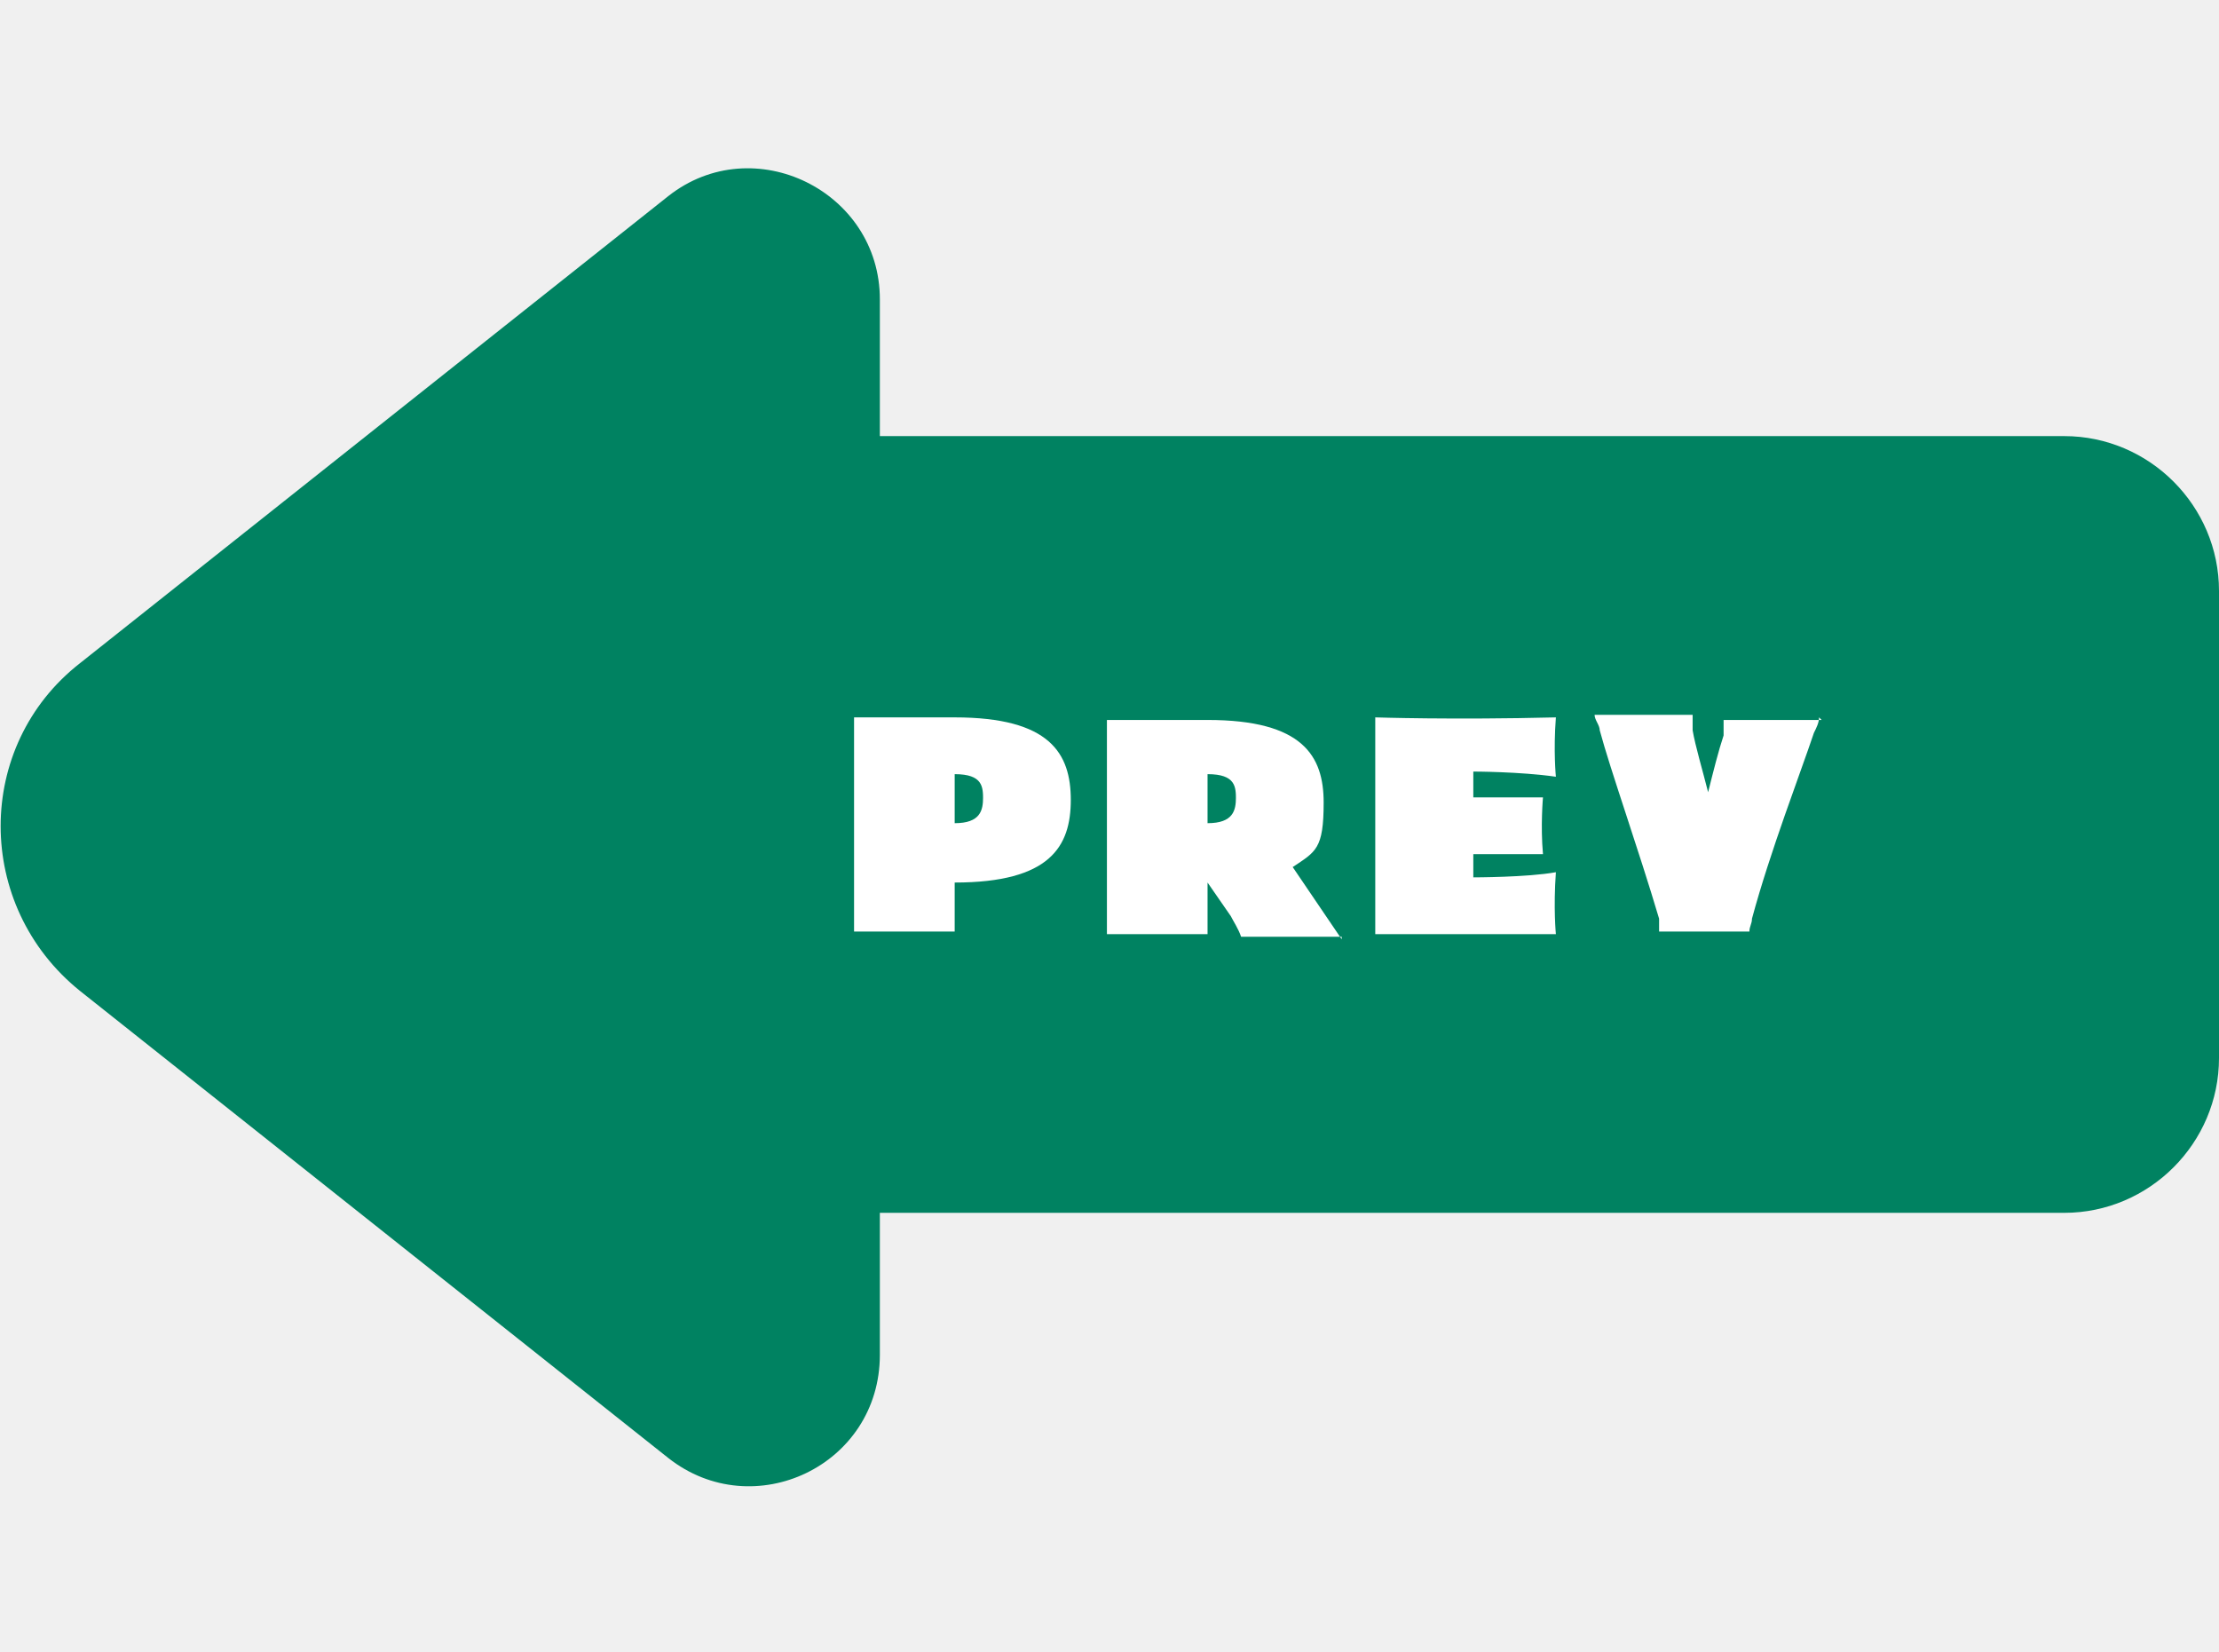
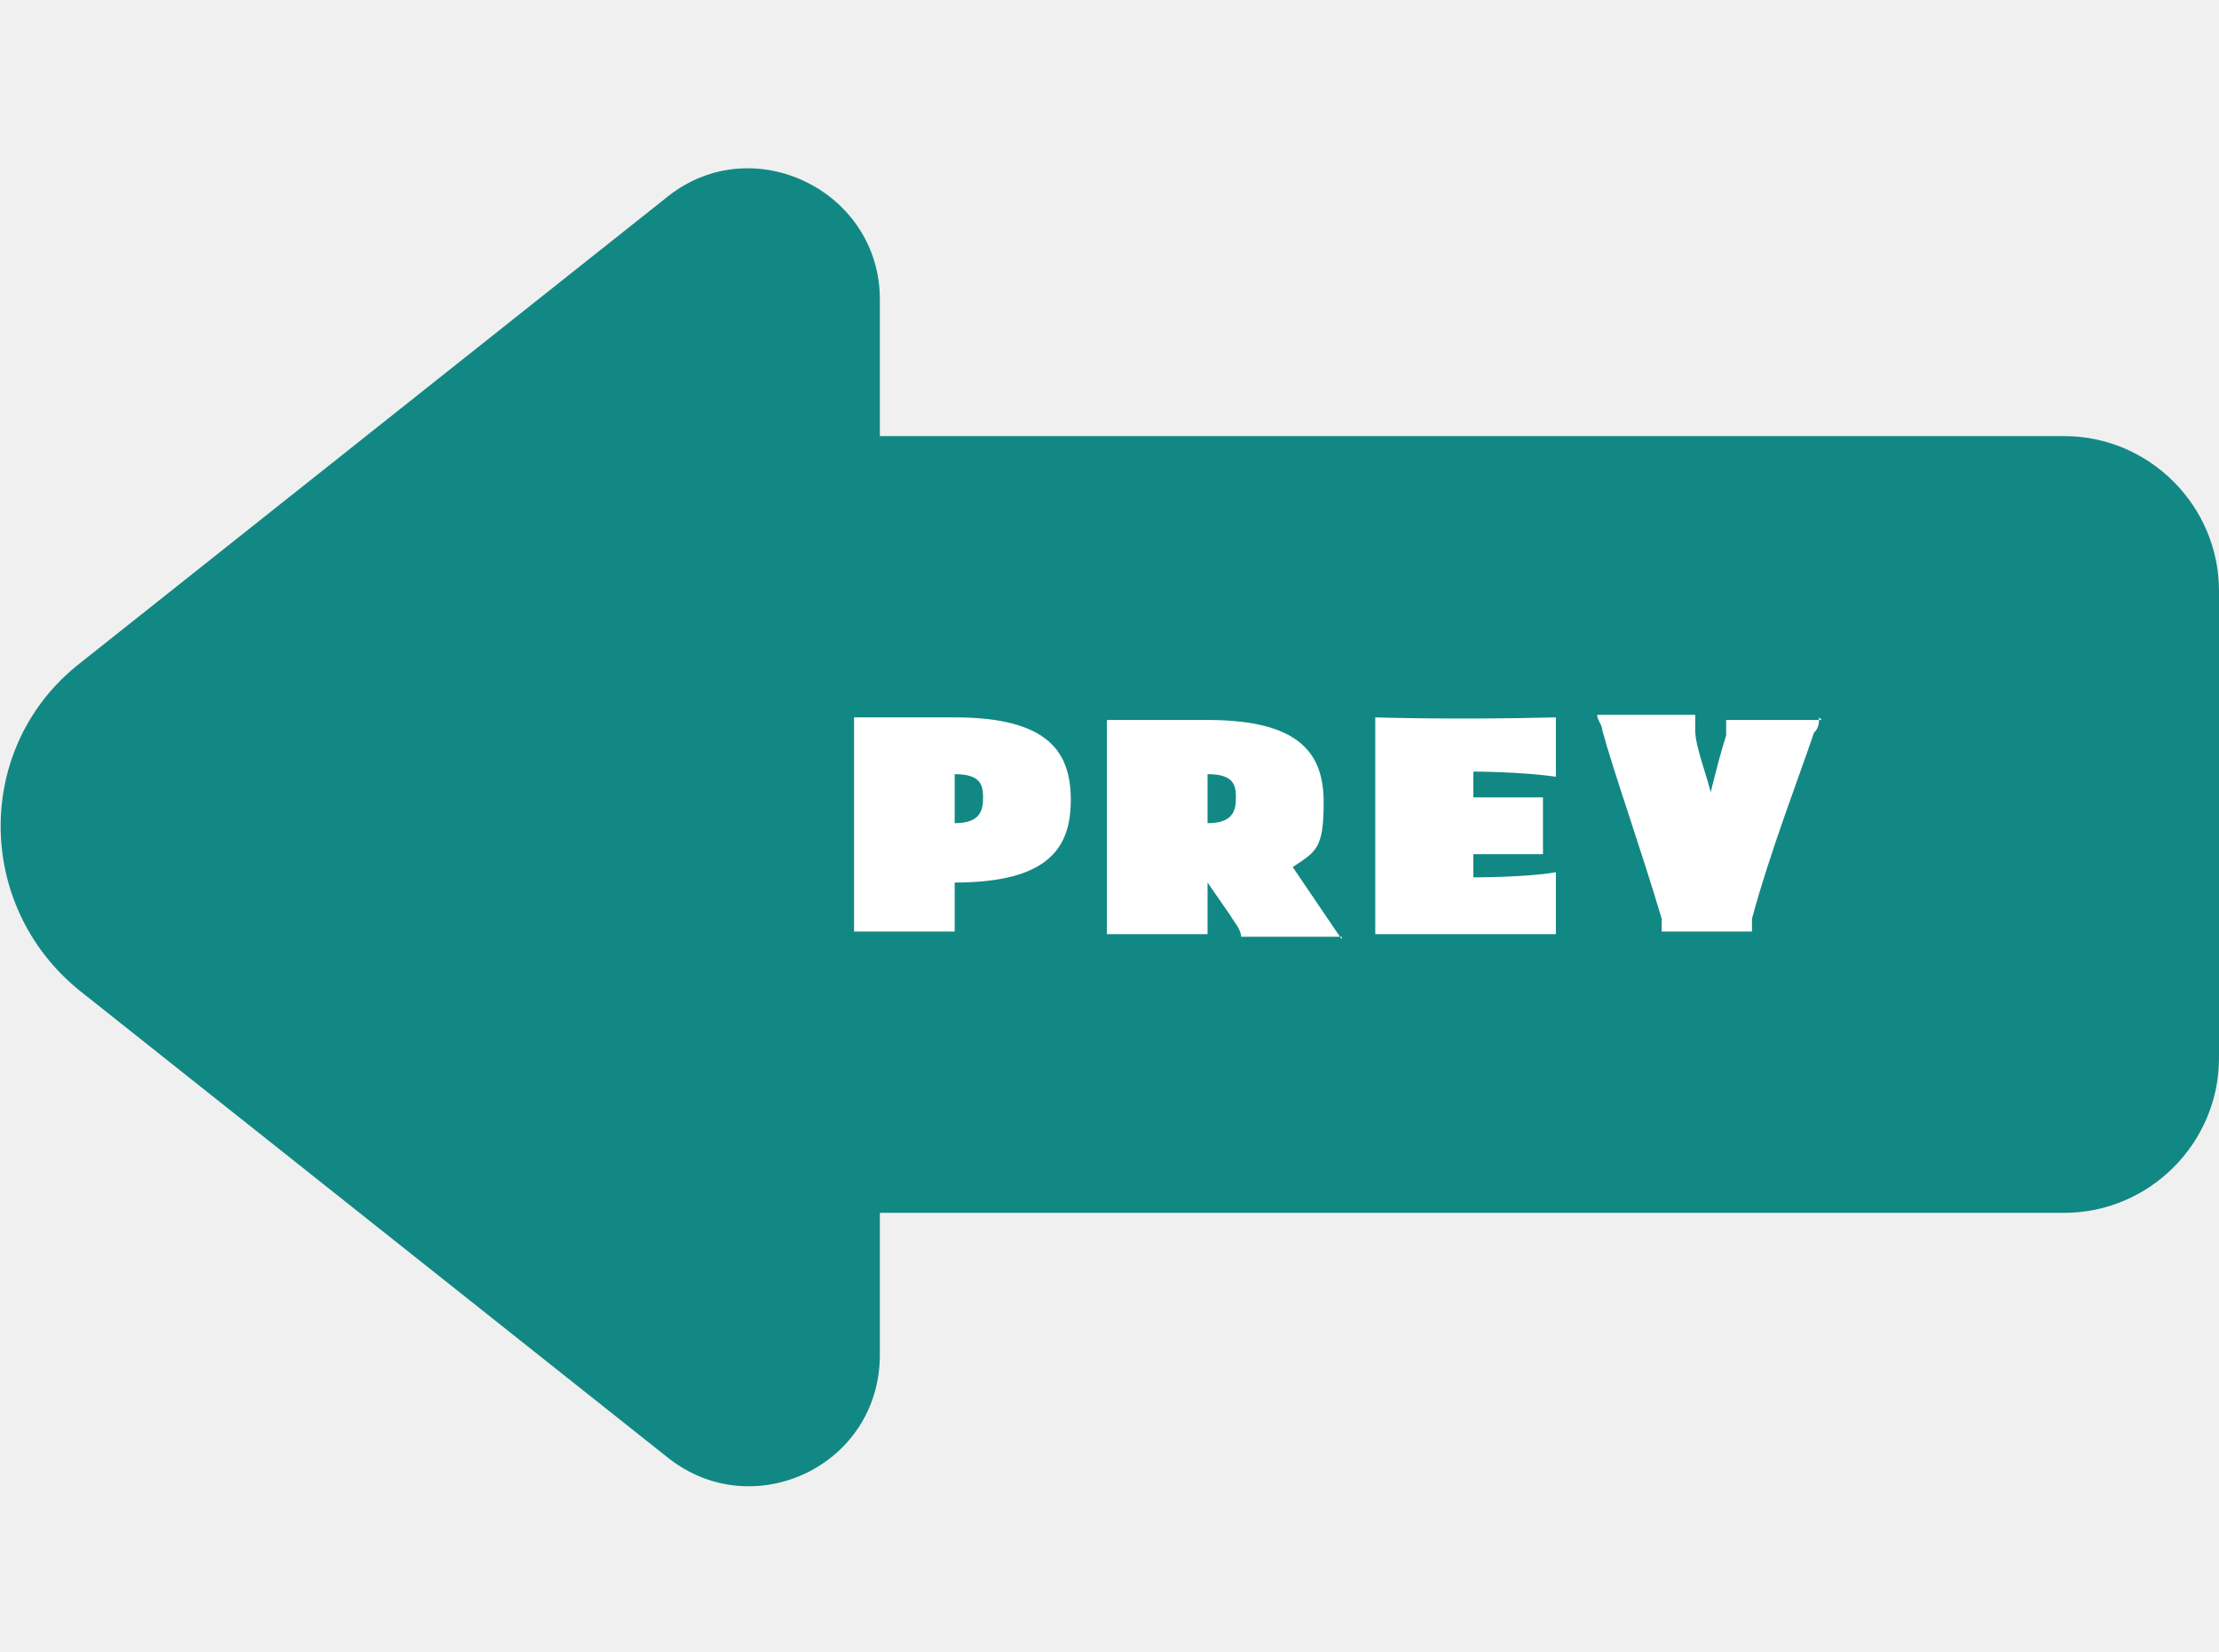
<svg xmlns="http://www.w3.org/2000/svg" id="Layer_1" version="1.1" viewBox="0 0 86 64">
  <defs>
    <style>
      .st0 {
-         fill: #008261;
+         isolation: isolate;
      }

      .st1 {
-         isolation: isolate;
+         fill: #128884;
      }

      .st2 {
        fill: #fff;
      }
    </style>
  </defs>
-   <path class="st0" d="M31.7,17h54.3v30.1H31.7c-3.3,0-6-2.7-6-6v-18.1c0-3.3,2.7-6,6-6Z" transform="translate(111.7 64) rotate(-180)" />
-   <path class="st0" d="M25.9,7.6L3.1,25.7c-4.1,3.2-4.1,9.4,0,12.7l22.8,18.1c3.3,2.6,8.2.3,8.2-4V11.6c0-4.2-4.9-6.6-8.2-4Z" />
-   <g id="about_MH" class="st1">
-     <g class="st1">
-       <path class="st2" d="M37,34.1v1c0,.3,0,.6,0,1,0,0-1.5,0-3.9,0,0,0,0-.7,0-1v-6.3c0-.3,0-.7,0-1h0c0,0,3.6,0,3.6,0,0,0,.2,0,.3,0,3.7,0,4.5,1.4,4.5,3.2s-.8,3.2-4.5,3.2c0,0,0,0,0,0ZM38.1,31c0-.5,0-1-1.1-1v1.9c1,0,1.1-.5,1.1-1Z" />
-       <path class="st2" d="M52,36.3c-2.1,0-3.9,0-3.9,0-.1-.3-.3-.6-.4-.8l-.9-1.3v1c0,.3,0,.6,0,1,0,0-1.5,0-3.9,0,0,0,0-.7,0-1v-6.3c0-.3,0-.7,0-1h0c0,0,3.6,0,3.6,0,0,0,.2,0,.3,0,3.7,0,4.5,1.4,4.5,3.2s-.3,1.9-1.2,2.5l1.9,2.8ZM47.9,31c0-.5,0-1-1.1-1v1.9c1,0,1.1-.5,1.1-1Z" />
-       <path class="st2" d="M53.3,36.2h0c0-.4,0-.7,0-1.1v-6.2c0-.4,0-.7,0-1.1,0,0,3,.1,7,0-.1,1.3,0,2.3,0,2.3-1.4-.2-3.2-.2-3.2-.2v1h2.7s-.1,1.1,0,2.2h-2.7v.9s2.1,0,3.2-.2c-.1,1.4,0,2.4,0,2.4,0,0-3.6,0-7,0Z" />
-       <path class="st2" d="M70.5,27.8c0,.2-.1.4-.2.6-.5,1.5-1.7,4.6-2.4,7.2,0,.2-.1.3-.1.5h-3.5c0-.2,0-.4,0-.5-.8-2.7-1.9-5.8-2.3-7.3,0-.2-.2-.4-.2-.6h3.8c0,.1,0,.3,0,.6.1.6.4,1.6.6,2.4.2-.8.4-1.6.6-2.2,0-.2,0-.4,0-.6h3.8Z" />
+   <path class="st1" d="M80,47H25.7v-30.1h54.3c3.3,0,6,2.7,6,6v18.1c0,3.3-2.7,6-6,6Z" />
+   <path class="st1" d="M25.9,7.6L3.1,25.7c-4.1,3.2-4.1,9.4,0,12.7l22.8,18.1c3.3,2.6,8.2.3,8.2-4V11.6c0-4.2-4.9-6.6-8.2-4Z" />
+   <g id="about_MH" class="st0">
+     <g class="st0">
+       <path class="st2" d="M37,34.1v2h-3.9v-8.3h3.9c3.7,0,4.5,1.4,4.5,3.2s-.8,3.2-4.5,3.2h0ZM38.1,31c0-.5,0-1-1.1-1v1.9c1,0,1.1-.5,1.1-1h0Z" />
+       <path class="st2" d="M52,36.3h-3.9c0-.3-.3-.6-.4-.8l-.9-1.3v2h-3.9v-8.3h3.9c3.7,0,4.5,1.4,4.5,3.2s-.3,1.9-1.2,2.5l1.9,2.8h0ZM47.9,31c0-.5,0-1-1.1-1v1.9c1,0,1.1-.5,1.1-1h0Z" />
+       <path class="st2" d="M53.3,36.2h0v-8.4s3,.1,7,0c0,1.3,0,2.3,0,2.3-1.4-.2-3.2-.2-3.2-.2v1h2.7s0,1.1,0,2.2h-2.7v.9s2.1,0,3.2-.2c0,1.4,0,2.4,0,2.4h-7Z" />
+       <path class="st2" d="M70.5,27.8c0,.2,0,.4-.2.6-.5,1.5-1.7,4.6-2.4,7.2,0,.2,0,.3,0,.5h-3.5v-.5c-.8-2.7-1.9-5.8-2.3-7.3,0-.2-.2-.4-.2-.6h3.8v.6c0,.6.4,1.6.6,2.4.2-.8.4-1.6.6-2.2v-.6h3.8-.1Z" />
    </g>
  </g>
</svg>
